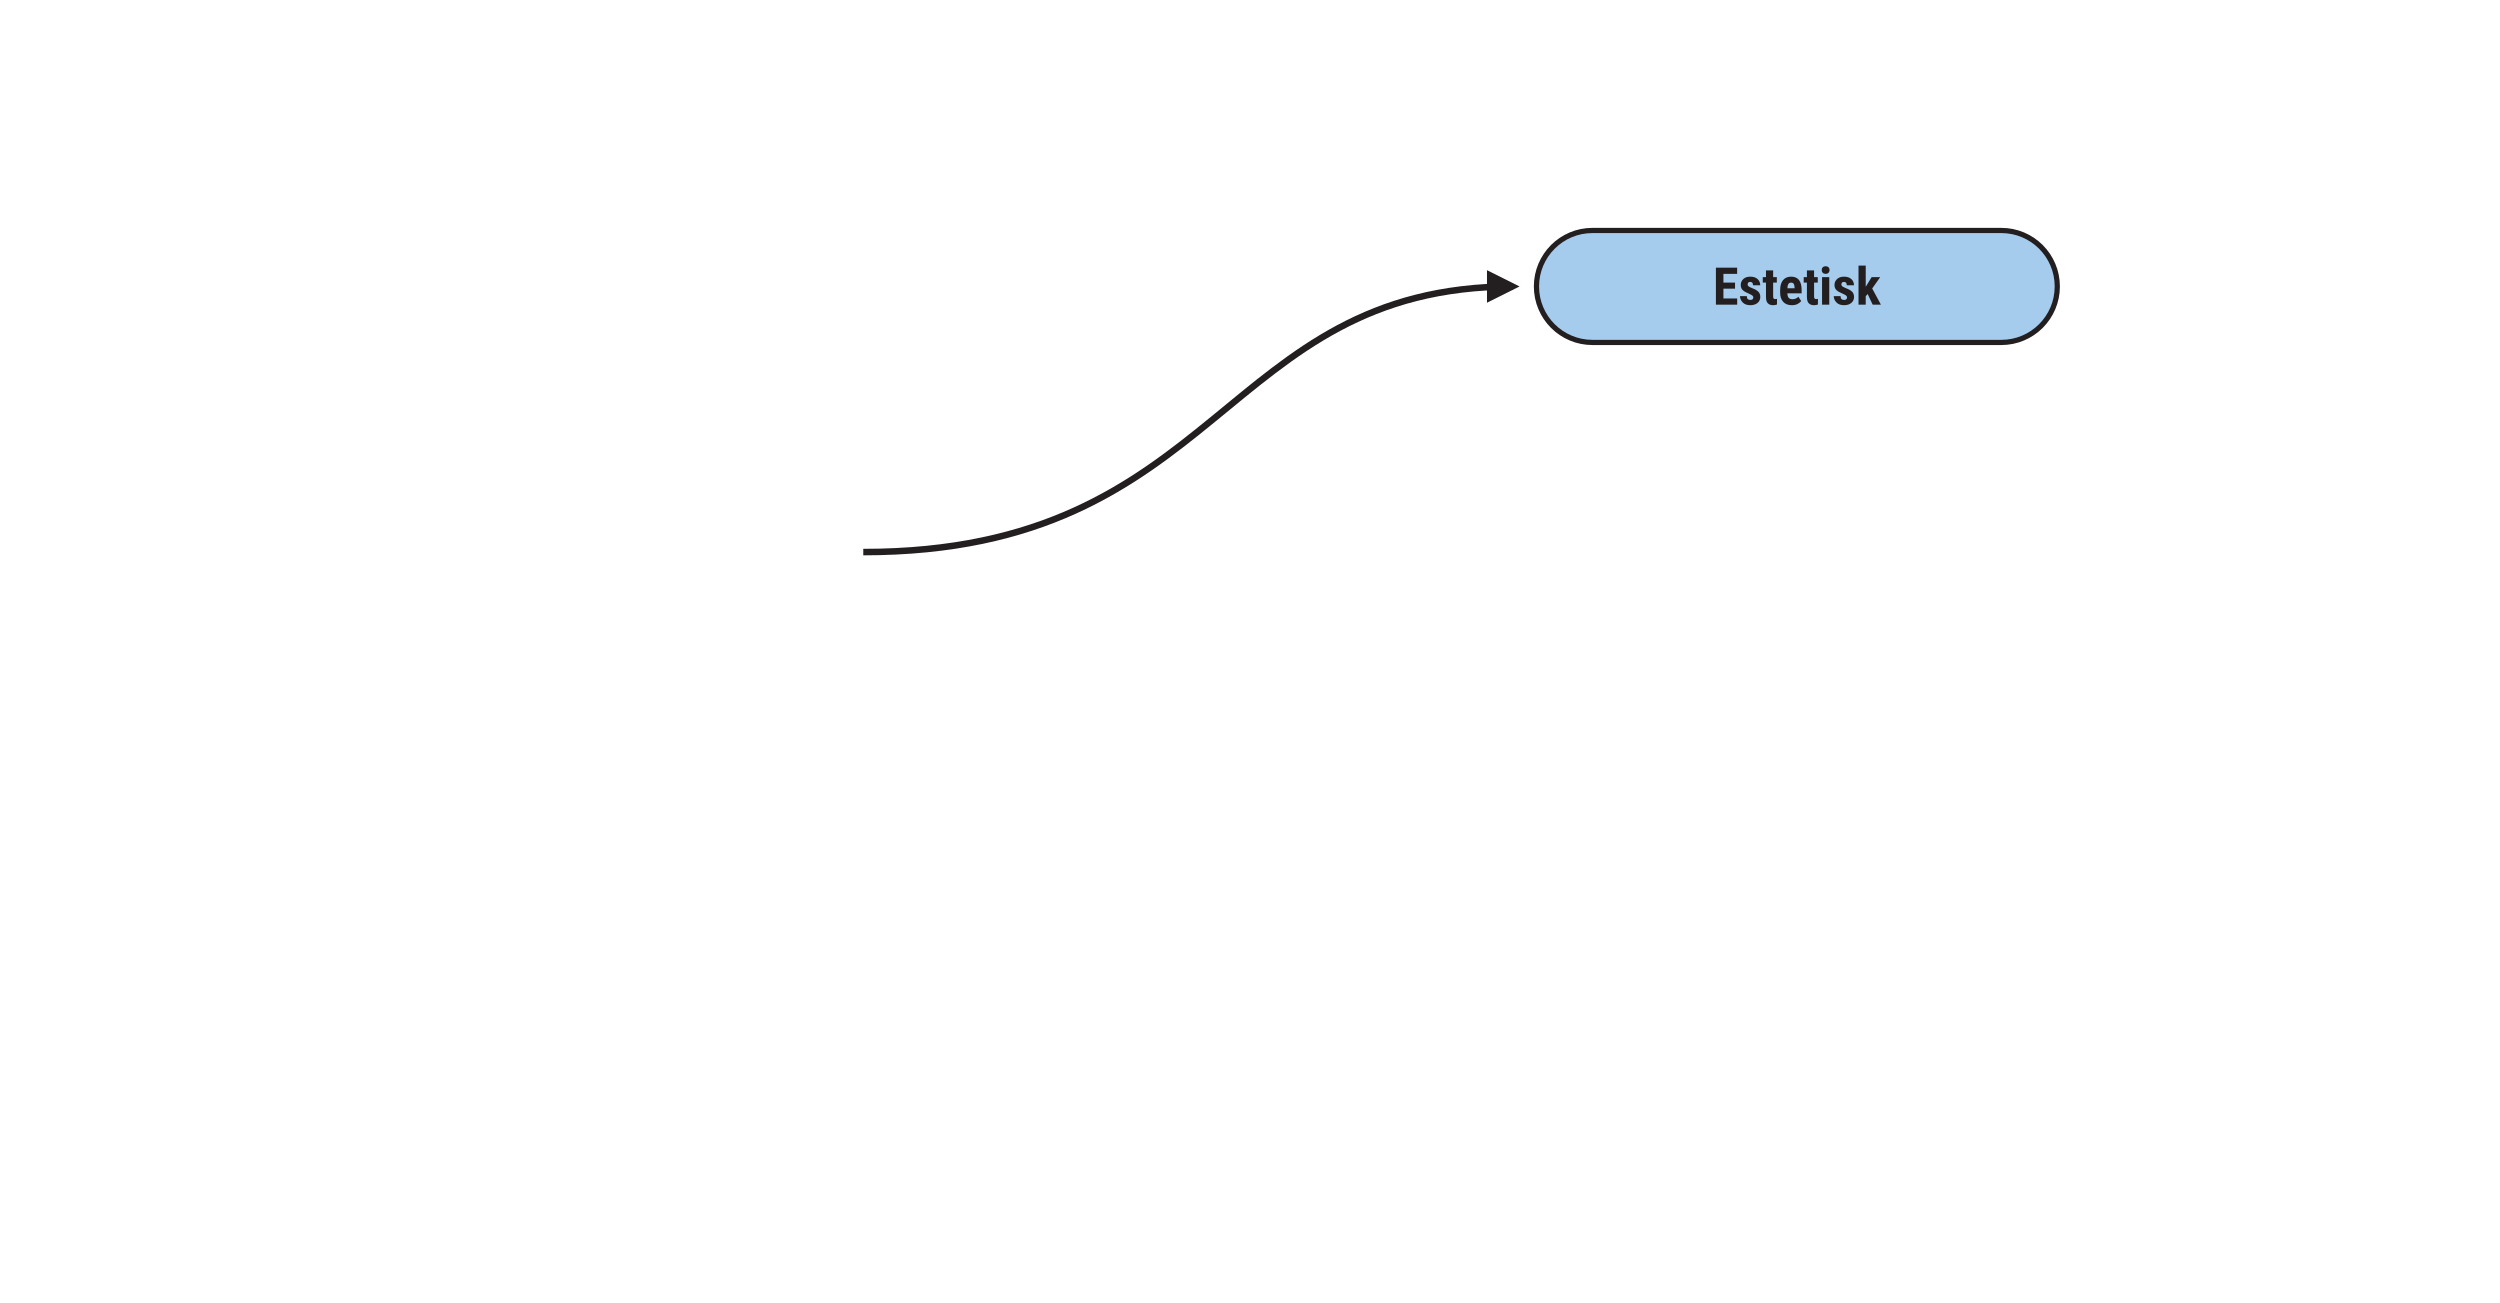
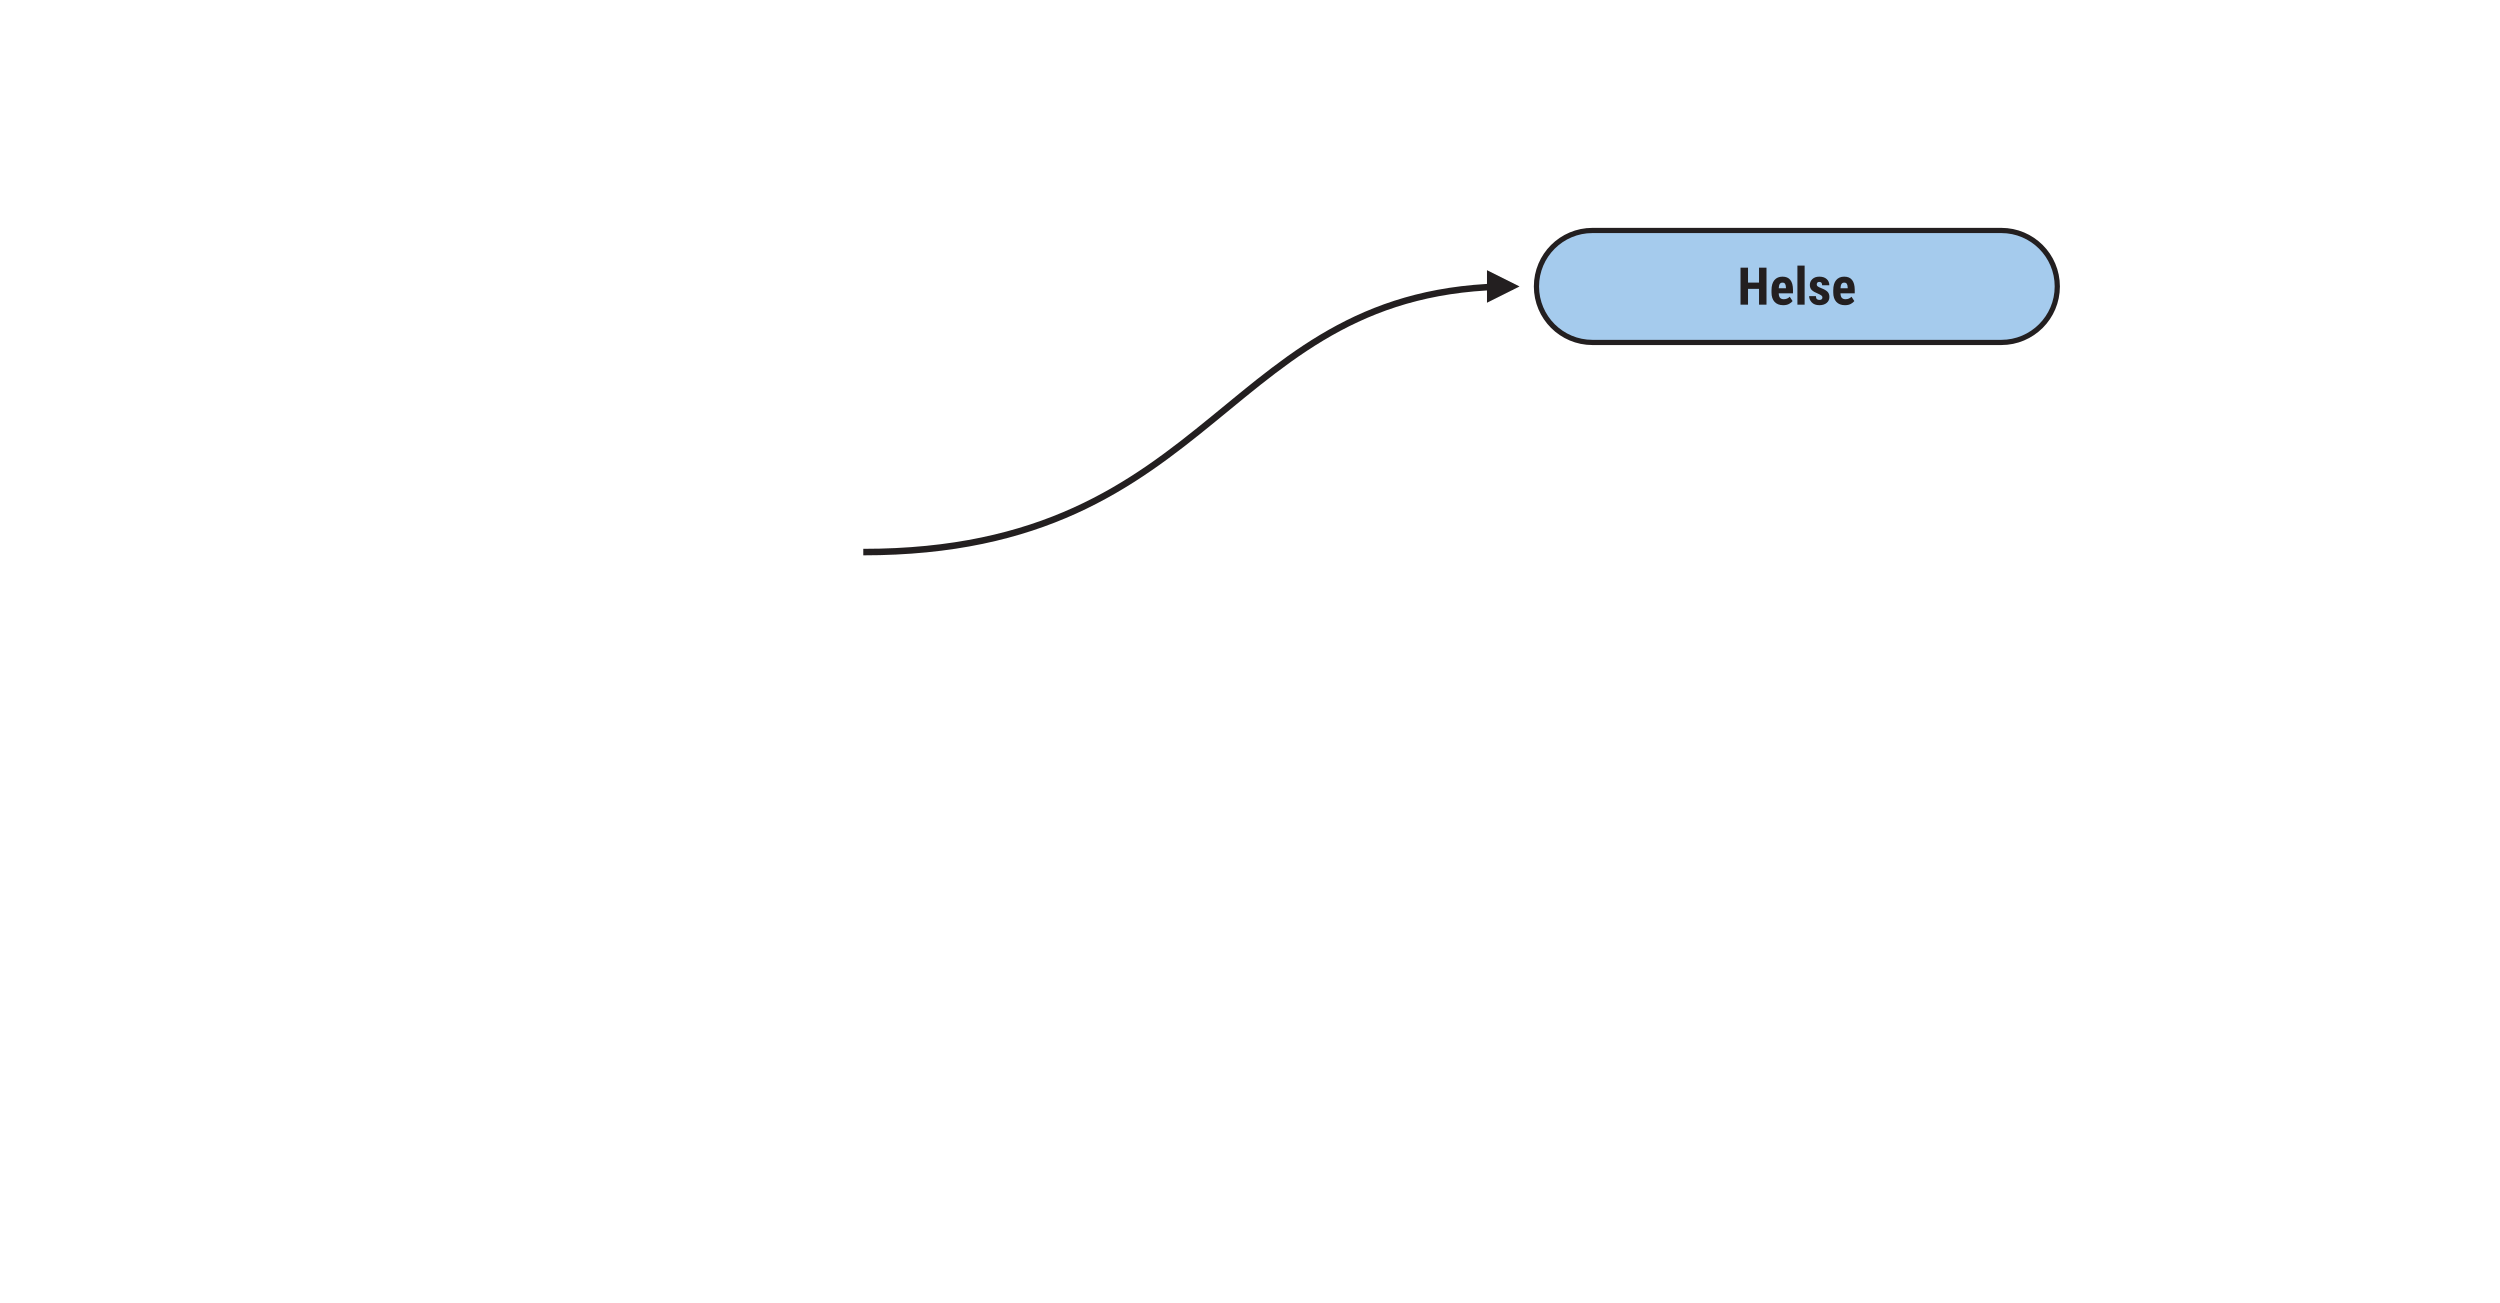
<svg xmlns="http://www.w3.org/2000/svg" viewBox="0 0 1920 1000" width="1920" height="1000">
  <defs>
    <marker id="ar" viewBox="0 0 10 10" refX="8" refY="5" markerWidth="5" markerHeight="5" orient="auto">
      <path d="M0 0 L10 5 L0 10 z" fill="#231f20" />
    </marker>
  </defs>
  <path d="M663 424 C938 424 938 220 1162 220" fill="none" stroke="#231f20" stroke-width="5" marker-end="url(#ar)" />
  <rect x="1180" y="177" width="400" height="86" rx="43" fill="#a5cbed" stroke="#231f20" stroke-width="4" />
-   <text x="1380" y="234" text-anchor="middle" font-size="40" fill="#231f20" style="font-family:'Roboto Condensed',Arial,sans-serif;font-weight:700">Estetisk</text>
+   <text x="1380" y="234" text-anchor="middle" font-size="40" fill="#231f20" style="font-family:'Roboto Condensed',Arial,sans-serif;font-weight:700">Helse</text>
</svg>
